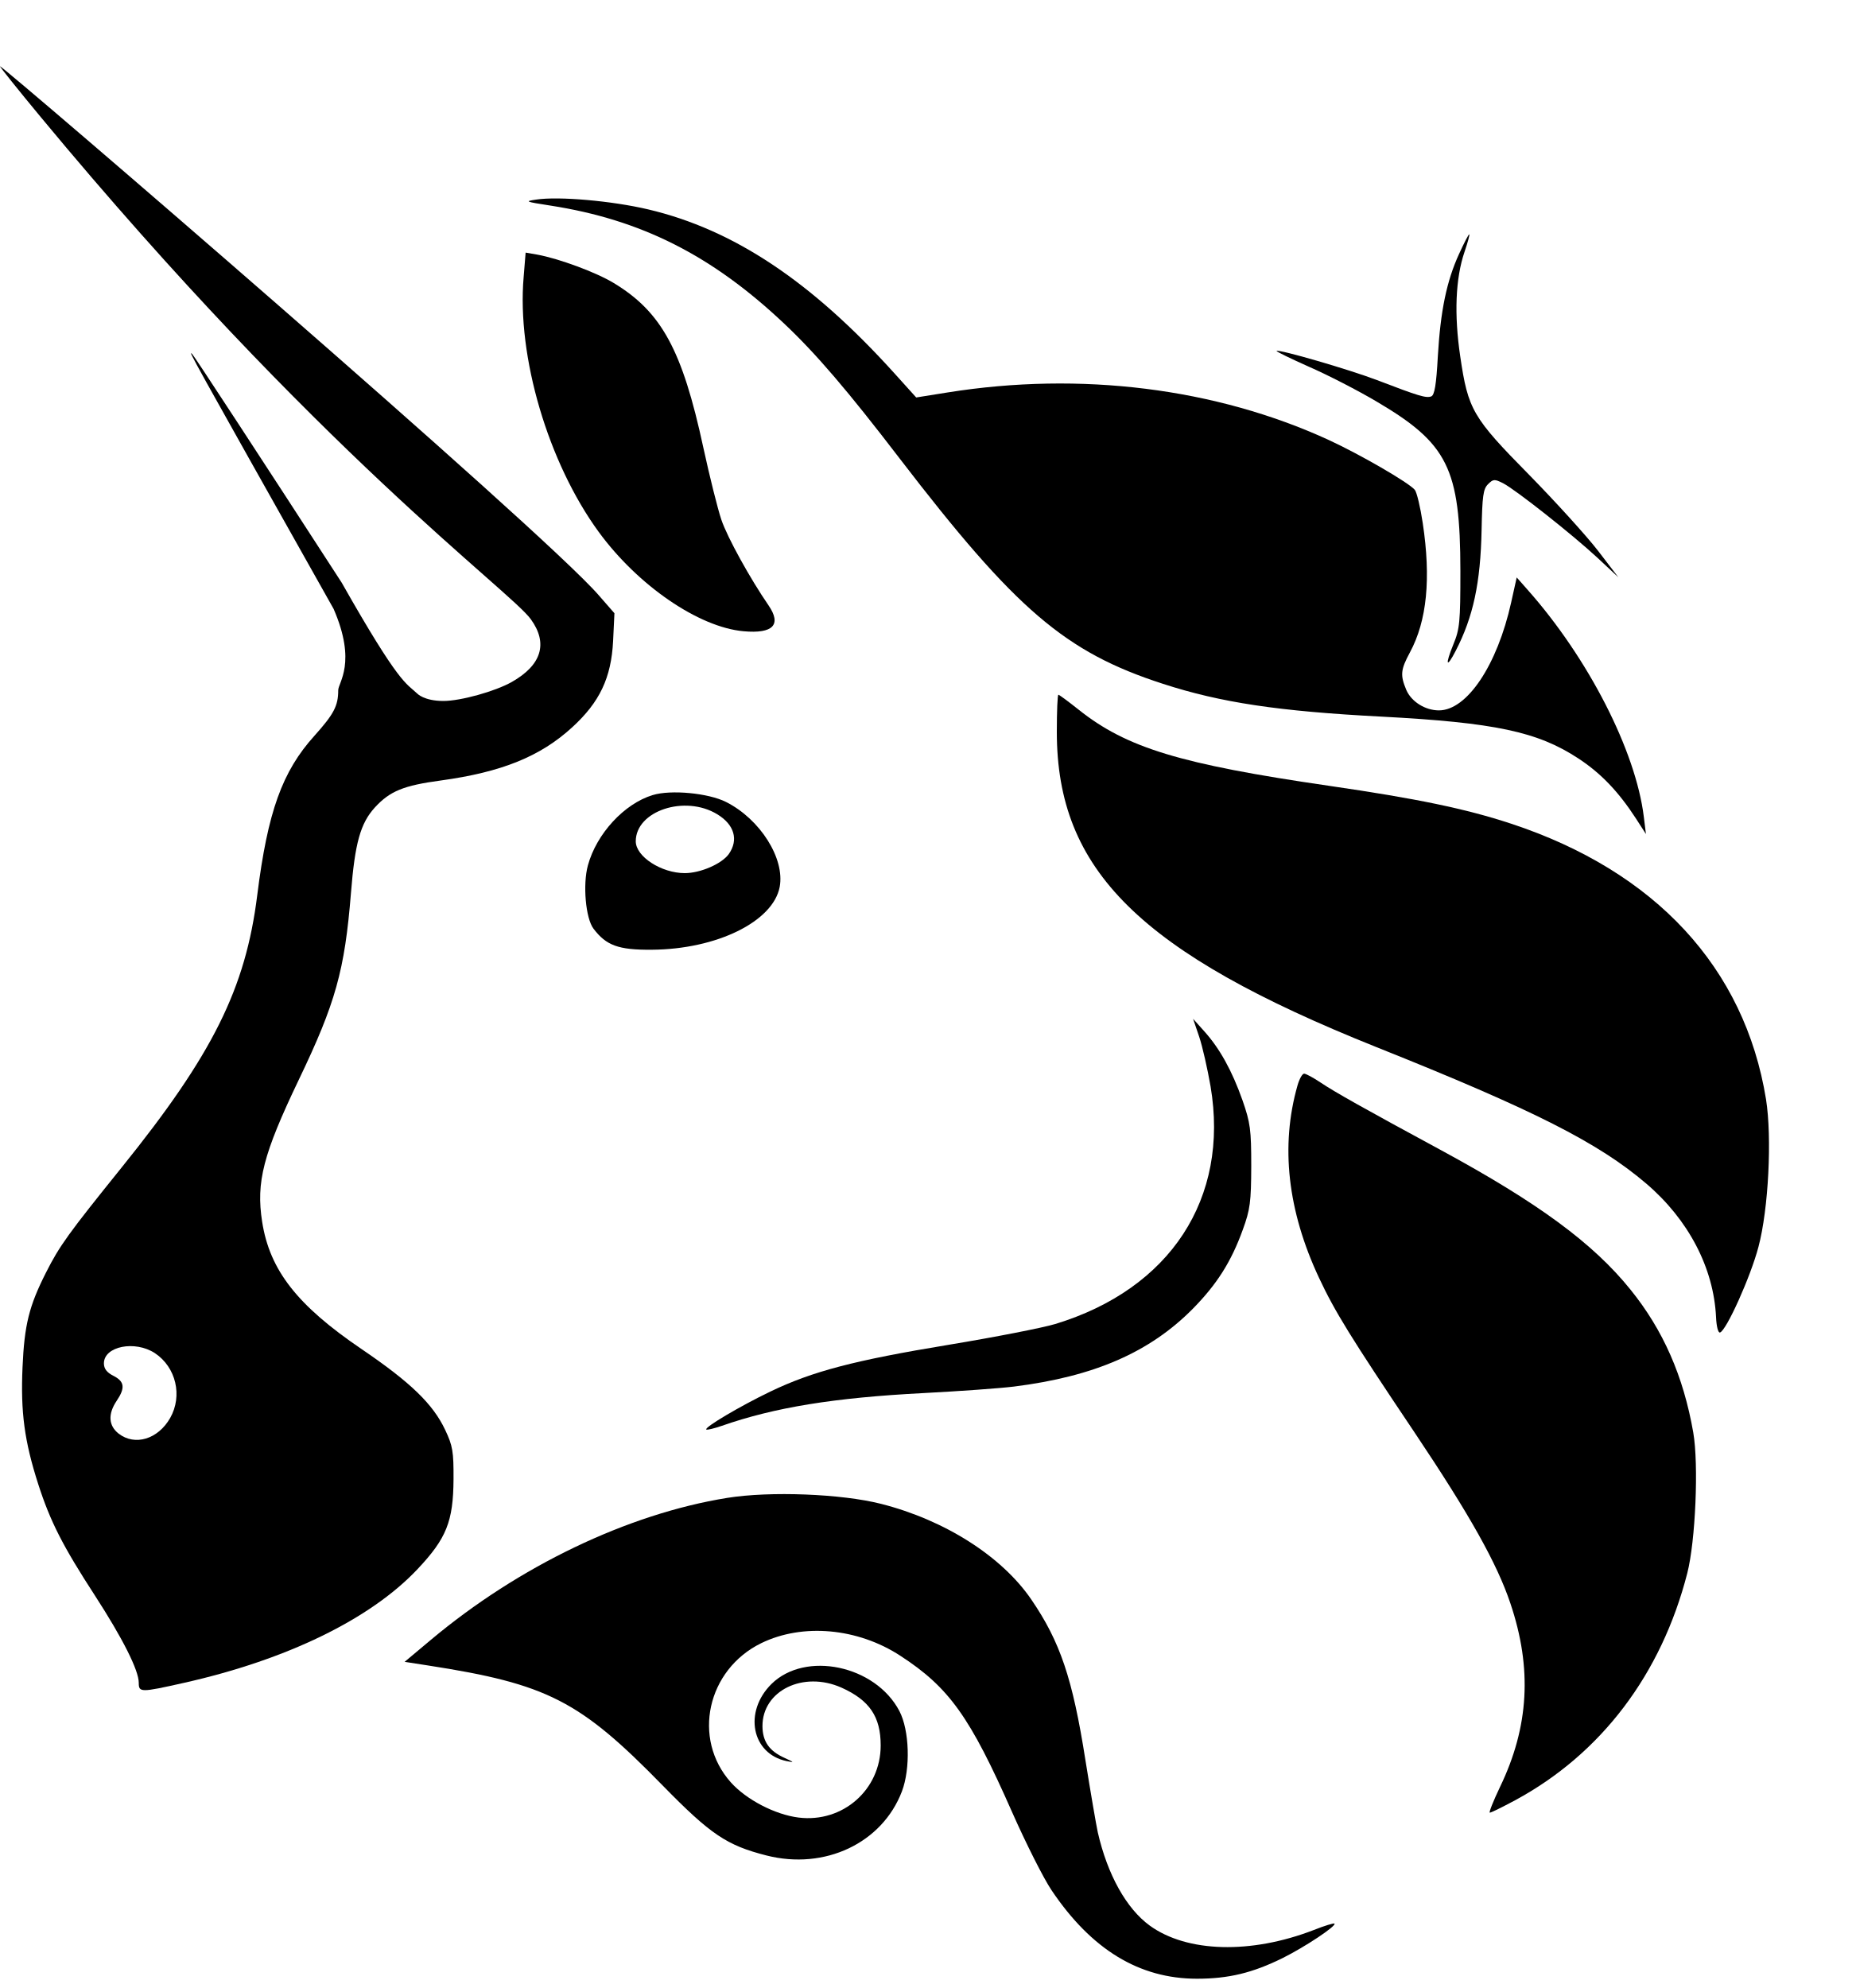
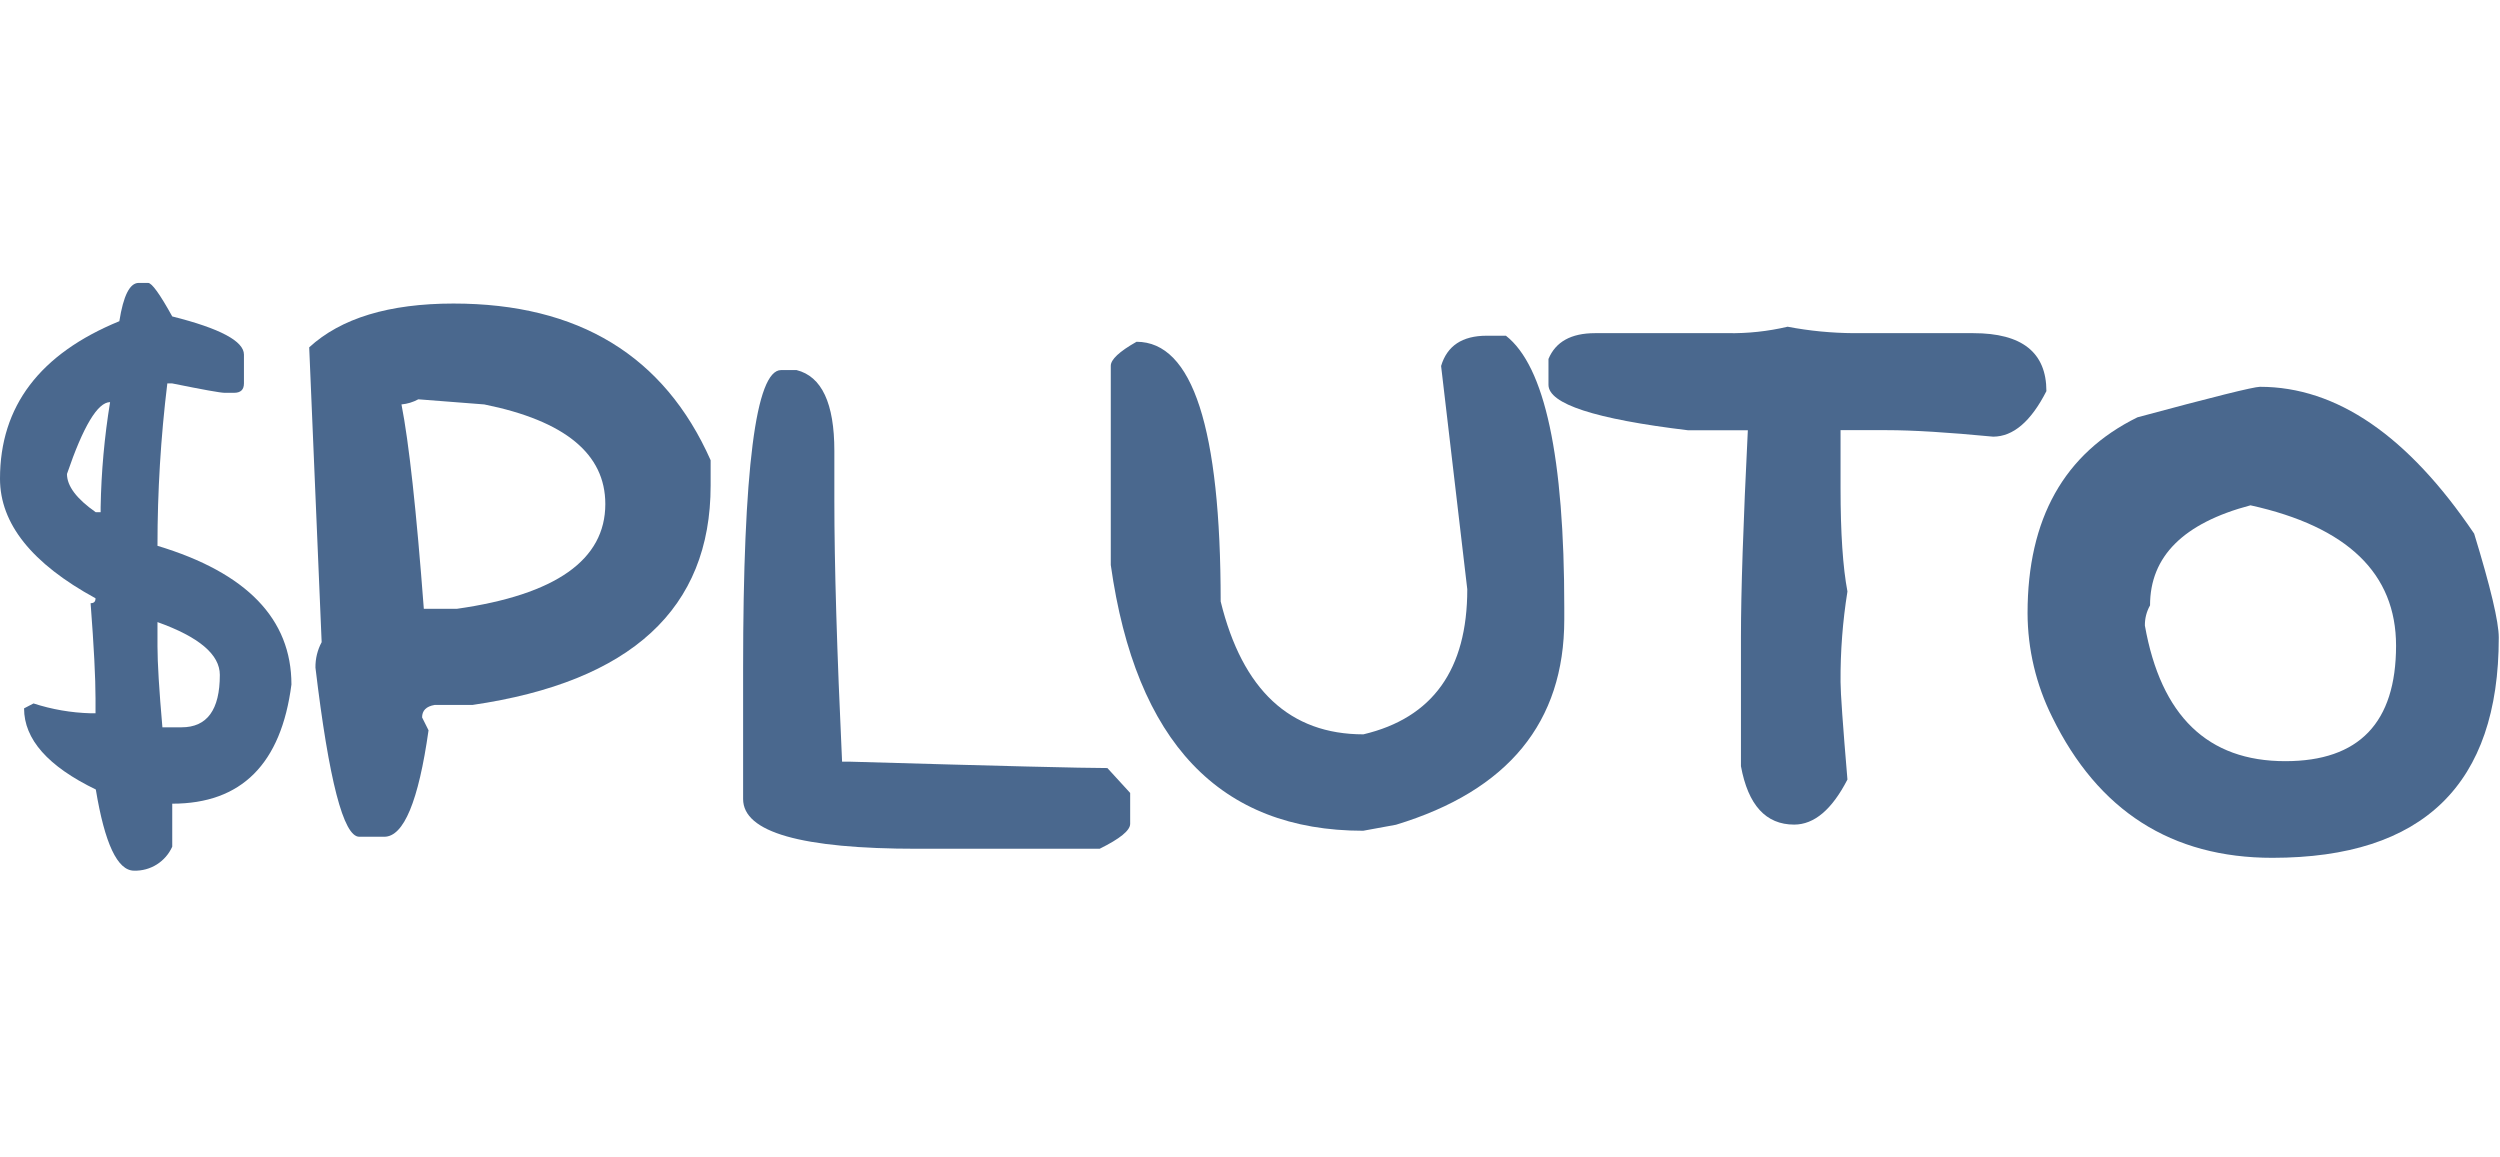
- <svg xmlns="http://www.w3.org/2000/svg" width="14" height="15" viewBox="0 0 14 15" fill="none">
-   <g style="mix-blend-mode:darken">
-     <path d="M4.152 1.551C3.964 1.522 3.956 1.519 4.045 1.506C4.214 1.48 4.615 1.515 4.891 1.58C5.535 1.732 6.121 2.122 6.747 2.815L6.913 2.999L7.151 2.961C8.153 2.801 9.172 2.928 10.024 3.319C10.259 3.427 10.629 3.641 10.675 3.696C10.69 3.714 10.717 3.827 10.735 3.947C10.798 4.365 10.767 4.684 10.638 4.923C10.568 5.053 10.564 5.094 10.611 5.206C10.649 5.294 10.753 5.36 10.857 5.36C11.069 5.36 11.297 5.019 11.402 4.546L11.444 4.357L11.527 4.451C11.983 4.965 12.342 5.665 12.403 6.163L12.419 6.293L12.343 6.175C12.211 5.972 12.078 5.833 11.908 5.722C11.602 5.521 11.279 5.452 10.422 5.407C9.648 5.367 9.21 5.301 8.776 5.16C8.037 4.921 7.665 4.602 6.787 3.458C6.397 2.949 6.157 2.668 5.917 2.442C5.372 1.927 4.837 1.657 4.152 1.551Z" fill="black" />
-     <path d="M10.849 2.686C10.869 2.346 10.915 2.121 11.009 1.916C11.046 1.835 11.08 1.768 11.086 1.768C11.091 1.768 11.075 1.828 11.05 1.901C10.982 2.101 10.971 2.373 11.018 2.69C11.077 3.092 11.111 3.15 11.539 3.584C11.739 3.788 11.972 4.045 12.057 4.155L12.211 4.356L12.057 4.212C11.869 4.037 11.436 3.695 11.341 3.646C11.277 3.614 11.267 3.614 11.228 3.653C11.191 3.689 11.184 3.743 11.179 3.999C11.171 4.398 11.116 4.654 10.984 4.91C10.913 5.048 10.902 5.019 10.966 4.862C11.014 4.746 11.019 4.694 11.019 4.308C11.018 3.533 10.925 3.346 10.382 3.027C10.245 2.946 10.018 2.829 9.878 2.768C9.739 2.706 9.628 2.652 9.632 2.648C9.647 2.633 10.177 2.787 10.39 2.868C10.708 2.99 10.76 3.005 10.799 2.991C10.824 2.981 10.837 2.906 10.849 2.686Z" fill="black" />
-     <path d="M4.517 4.013C4.136 3.491 3.899 2.69 3.951 2.091L3.966 1.906L4.053 1.921C4.217 1.951 4.498 2.055 4.63 2.135C4.991 2.353 5.148 2.64 5.307 3.378C5.354 3.594 5.415 3.839 5.443 3.922C5.488 4.055 5.66 4.366 5.799 4.568C5.899 4.714 5.833 4.783 5.611 4.763C5.272 4.733 4.813 4.418 4.517 4.013Z" fill="black" />
-     <path d="M10.386 7.901C8.602 7.187 7.974 6.567 7.974 5.522C7.974 5.368 7.979 5.242 7.986 5.242C7.992 5.242 8.061 5.293 8.139 5.355C8.501 5.643 8.906 5.766 10.027 5.929C10.688 6.025 11.059 6.102 11.402 6.215C12.49 6.574 13.164 7.302 13.325 8.294C13.371 8.583 13.344 9.123 13.268 9.408C13.209 9.633 13.026 10.039 12.978 10.054C12.964 10.059 12.951 10.008 12.948 9.938C12.93 9.566 12.74 9.203 12.422 8.931C12.06 8.622 11.575 8.376 10.386 7.901Z" fill="black" />
-     <path d="M9.134 8.197C9.111 8.065 9.073 7.896 9.048 7.822L9.002 7.687L9.087 7.782C9.204 7.912 9.296 8.079 9.375 8.302C9.434 8.472 9.441 8.522 9.441 8.798C9.44 9.069 9.433 9.126 9.377 9.279C9.29 9.52 9.182 9.69 9.001 9.874C8.675 10.204 8.256 10.386 7.651 10.462C7.546 10.475 7.24 10.497 6.971 10.511C6.292 10.546 5.845 10.619 5.444 10.759C5.386 10.779 5.335 10.791 5.329 10.786C5.313 10.77 5.587 10.608 5.812 10.5C6.13 10.347 6.447 10.264 7.157 10.147C7.508 10.089 7.87 10.018 7.962 9.99C8.83 9.726 9.277 9.043 9.134 8.197Z" fill="black" />
-     <path d="M9.952 9.641C9.715 9.135 9.66 8.646 9.79 8.19C9.804 8.141 9.826 8.101 9.84 8.101C9.853 8.101 9.909 8.131 9.964 8.168C10.073 8.241 10.292 8.364 10.876 8.68C11.604 9.075 12.02 9.38 12.302 9.73C12.549 10.035 12.702 10.384 12.776 10.808C12.818 11.049 12.793 11.628 12.731 11.87C12.535 12.634 12.08 13.234 11.431 13.584C11.336 13.635 11.251 13.677 11.241 13.677C11.232 13.678 11.267 13.59 11.318 13.483C11.537 13.029 11.562 12.588 11.396 12.097C11.295 11.796 11.089 11.429 10.673 10.808C10.189 10.087 10.071 9.895 9.952 9.641Z" fill="black" />
-     <path d="M3.25 12.374C3.913 11.818 4.736 11.423 5.487 11.302C5.81 11.25 6.349 11.271 6.648 11.347C7.128 11.469 7.558 11.742 7.781 12.068C7.999 12.387 8.093 12.664 8.19 13.282C8.229 13.525 8.271 13.77 8.283 13.825C8.356 14.145 8.499 14.401 8.675 14.529C8.956 14.733 9.439 14.746 9.914 14.562C9.994 14.53 10.064 14.509 10.069 14.514C10.086 14.531 9.847 14.69 9.678 14.774C9.451 14.886 9.271 14.93 9.031 14.93C8.596 14.93 8.235 14.71 7.934 14.262C7.874 14.173 7.741 13.909 7.637 13.674C7.319 12.953 7.162 12.733 6.793 12.493C6.471 12.283 6.056 12.246 5.744 12.398C5.335 12.598 5.22 13.118 5.514 13.448C5.631 13.579 5.848 13.692 6.026 13.714C6.359 13.755 6.645 13.504 6.645 13.17C6.645 12.953 6.561 12.829 6.35 12.734C6.061 12.605 5.752 12.756 5.753 13.025C5.754 13.14 5.804 13.212 5.92 13.264C5.994 13.298 5.996 13.3 5.935 13.288C5.671 13.233 5.609 12.916 5.821 12.706C6.077 12.454 6.605 12.565 6.786 12.91C6.862 13.055 6.871 13.343 6.805 13.517C6.656 13.907 6.223 14.112 5.783 14C5.484 13.924 5.362 13.842 5.001 13.473C4.374 12.831 4.131 12.706 3.227 12.566L3.053 12.539L3.25 12.374Z" fill="black" />
-     <path fill-rule="evenodd" clip-rule="evenodd" d="M0.308 0.884C2.402 3.41 3.845 4.452 4.005 4.672C4.137 4.854 4.087 5.018 3.861 5.146C3.735 5.217 3.475 5.289 3.346 5.289C3.199 5.289 3.148 5.233 3.148 5.233C3.063 5.153 3.015 5.167 2.578 4.396C1.972 3.46 1.464 2.684 1.45 2.671C1.418 2.641 1.419 2.642 2.517 4.594C2.694 5.001 2.552 5.15 2.552 5.208C2.552 5.326 2.519 5.388 2.373 5.551C2.129 5.821 2.02 6.125 1.941 6.754C1.853 7.459 1.605 7.957 0.917 8.81C0.515 9.309 0.449 9.4 0.347 9.602C0.219 9.855 0.184 9.997 0.17 10.316C0.155 10.655 0.184 10.873 0.288 11.197C0.379 11.48 0.474 11.666 0.717 12.04C0.926 12.363 1.047 12.603 1.047 12.697C1.047 12.771 1.061 12.771 1.386 12.698C2.163 12.524 2.794 12.217 3.149 11.841C3.369 11.608 3.42 11.48 3.422 11.161C3.423 10.953 3.416 10.909 3.359 10.789C3.267 10.594 3.099 10.431 2.728 10.179C2.243 9.85 2.035 9.584 1.978 9.219C1.931 8.919 1.986 8.708 2.254 8.148C2.532 7.569 2.601 7.322 2.648 6.739C2.678 6.362 2.719 6.213 2.828 6.093C2.942 5.969 3.044 5.927 3.326 5.889C3.785 5.826 4.077 5.708 4.317 5.488C4.525 5.298 4.612 5.114 4.626 4.837L4.636 4.627L4.519 4.493C4.098 4.004 0.026 0.5 0 0.5C-0.005 0.5 0.133 0.673 0.308 0.884ZM1.284 10.699C1.379 10.531 1.328 10.316 1.169 10.21C1.018 10.111 0.784 10.158 0.784 10.287C0.784 10.327 0.806 10.356 0.856 10.381C0.94 10.424 0.946 10.472 0.88 10.57C0.813 10.67 0.819 10.757 0.895 10.817C1.018 10.912 1.192 10.86 1.284 10.699Z" fill="black" />
-     <path fill-rule="evenodd" clip-rule="evenodd" d="M4.925 5.999C4.71 6.064 4.501 6.291 4.436 6.529C4.396 6.674 4.419 6.929 4.478 7.007C4.574 7.134 4.666 7.168 4.917 7.166C5.407 7.163 5.833 6.954 5.883 6.692C5.923 6.478 5.736 6.181 5.478 6.051C5.345 5.984 5.062 5.957 4.925 5.999ZM5.499 6.444C5.574 6.337 5.541 6.222 5.412 6.144C5.168 5.995 4.797 6.118 4.797 6.348C4.797 6.463 4.99 6.588 5.167 6.588C5.285 6.588 5.446 6.518 5.499 6.444Z" fill="black" />
-   </g>
+ <svg xmlns="http://www.w3.org/2000/svg" width="908" height="420" viewBox="0 0 508 120" fill="none">
+   <path d="M28.18 0H30.1C30.853 0 32.487 2.27 35 6.81C44.713 9.25 49.57 11.837 49.57 14.57V20.42C49.57 21.7 48.9 22.33 47.57 22.33H45.63C44.81 22.33 41.26 21.693 34.98 20.42H34C32.665 31.369 31.997 42.39 32 53.42C50.14 58.887 59.213 68.28 59.22 81.6C57.133 97.747 49.06 105.82 35 105.82V114.55C34.336 116.041 33.244 117.301 31.862 118.17C30.481 119.039 28.872 119.478 27.24 119.43C23.873 119.43 21.283 113.933 19.47 102.94C9.75 98.233 4.89 92.737 4.89 86.45L6.81 85.45C10.562 86.666 14.468 87.34 18.41 87.45H19.41V84.45C19.41 80.263 19.077 73.807 18.41 65.08C19.11 65.08 19.41 64.76 19.41 64.08C6.47 57.02 0 48.92 0 39.78C0 25.073 8.083 14.407 24.25 7.78C25.07 2.59 26.37 0 28.18 0ZM13.61 38.82C13.61 41.273 15.557 43.863 19.45 46.59H20.45V45.59C20.575 38.43 21.217 31.288 22.37 24.22C19.843 24.247 16.923 29.113 13.61 38.82ZM32 68.92V73.81C32 77.183 32.333 82.68 33 90.3H36.9C42.08 90.3 44.67 86.75 44.67 79.65C44.67 75.517 40.447 71.94 32 68.92Z" fill="#4A688E" />
+   <path d="M92.14 4.19C117.56 4.19 134.98 14.803 144.4 36.03V41.18C144.4 66.187 128.26 81.047 95.98 85.76H88.3C86.61 86.05 85.77 86.89 85.77 88.29L87.08 90.91C85.04 105.33 82.04 112.54 78.08 112.54H73C69.8 112.54 66.833 101.083 64.1 78.17C64.075 76.368 64.508 74.588 65.36 73L62.83 13.09C69.283 7.163 79.053 4.197 92.14 4.19ZM81.58 24.69C83.1 32.43 84.613 46.273 86.12 66.22H92.84C112.947 63.367 123 56.27 123 44.93C123 34.75 114.8 28.003 98.4 24.69L85 23.65C83.944 24.227 82.779 24.581 81.58 24.69Z" fill="#4A688E" />
+   <path d="M158.72 17.71H161.86C166.98 18.99 169.54 24.457 169.54 34.11V44.23C169.54 57.203 170.063 74.887 171.11 97.28H172.59C202.783 98.153 220.26 98.587 225.02 98.58L229.65 103.64V109.92C229.65 111.253 227.583 112.94 223.45 114.98H186.45C162.817 114.993 151 111.623 151 104.87V78.34C151 37.92 153.573 17.71 158.72 17.71Z" fill="#4A688E" />
+   <path d="M302.071 10.73H306.001C313.914 16.91 317.868 35.333 317.861 66V68.4C317.861 89.28 306.461 103.18 283.661 110.1L277.001 111.32C247.874 111.32 230.778 93.32 225.711 57.32V16.84C225.711 15.56 227.454 13.933 230.941 11.96C242.341 11.96 248.041 29.55 248.041 64.73C252.461 82.73 262.128 91.73 277.041 91.73C291.121 88.397 298.158 78.567 298.151 62.24L292.831 16.88C294.044 12.787 297.124 10.737 302.071 10.73Z" fill="#4A688E" />
+   <path d="M363.24 8.9C367.671 9.745 372.17 10.183 376.68 10.21H401C410.88 10.21 415.824 14.137 415.83 21.99C412.69 28.15 409.084 31.233 405.01 31.24C395.824 30.36 388.64 29.92 383.46 29.92H374V41.7C374 50.78 374.467 57.78 375.4 62.7C374.425 68.784 373.957 74.939 374 81.1C374 83.26 374.467 89.863 375.4 100.91C372.26 107.01 368.654 110.063 364.58 110.07C358.82 110.07 355.214 106.113 353.76 98.2V72C353.76 62.807 354.227 48.787 355.16 29.94H343C324.1 27.667 314.65 24.587 314.65 20.7V15.45C316.104 11.963 319.244 10.217 324.07 10.21H351.07C355.166 10.279 359.254 9.839 363.24 8.9Z" fill="#4A688E" />
+   <path d="M459.22 21.11C474.807 21.11 489.317 31.057 502.75 50.95C506.083 61.83 507.75 68.867 507.75 72.06C507.75 101.893 492.417 116.813 461.75 116.82C441.25 116.82 426.333 107.28 417 88.2C413.73 81.642 412.018 74.418 412 67.09C412 47.897 419.443 34.637 434.33 27.31C449.637 23.183 457.933 21.117 459.22 21.11ZM435.84 69.62C439.1 88 448.61 97.187 464.37 97.18C479.37 97.18 486.873 89.36 486.88 73.72C486.88 59.053 477.02 49.543 457.3 45.19C443.687 48.797 436.883 55.573 436.89 65.52C436.183 66.769 435.82 68.184 435.84 69.62Z" fill="#4A688E" />
</svg>
